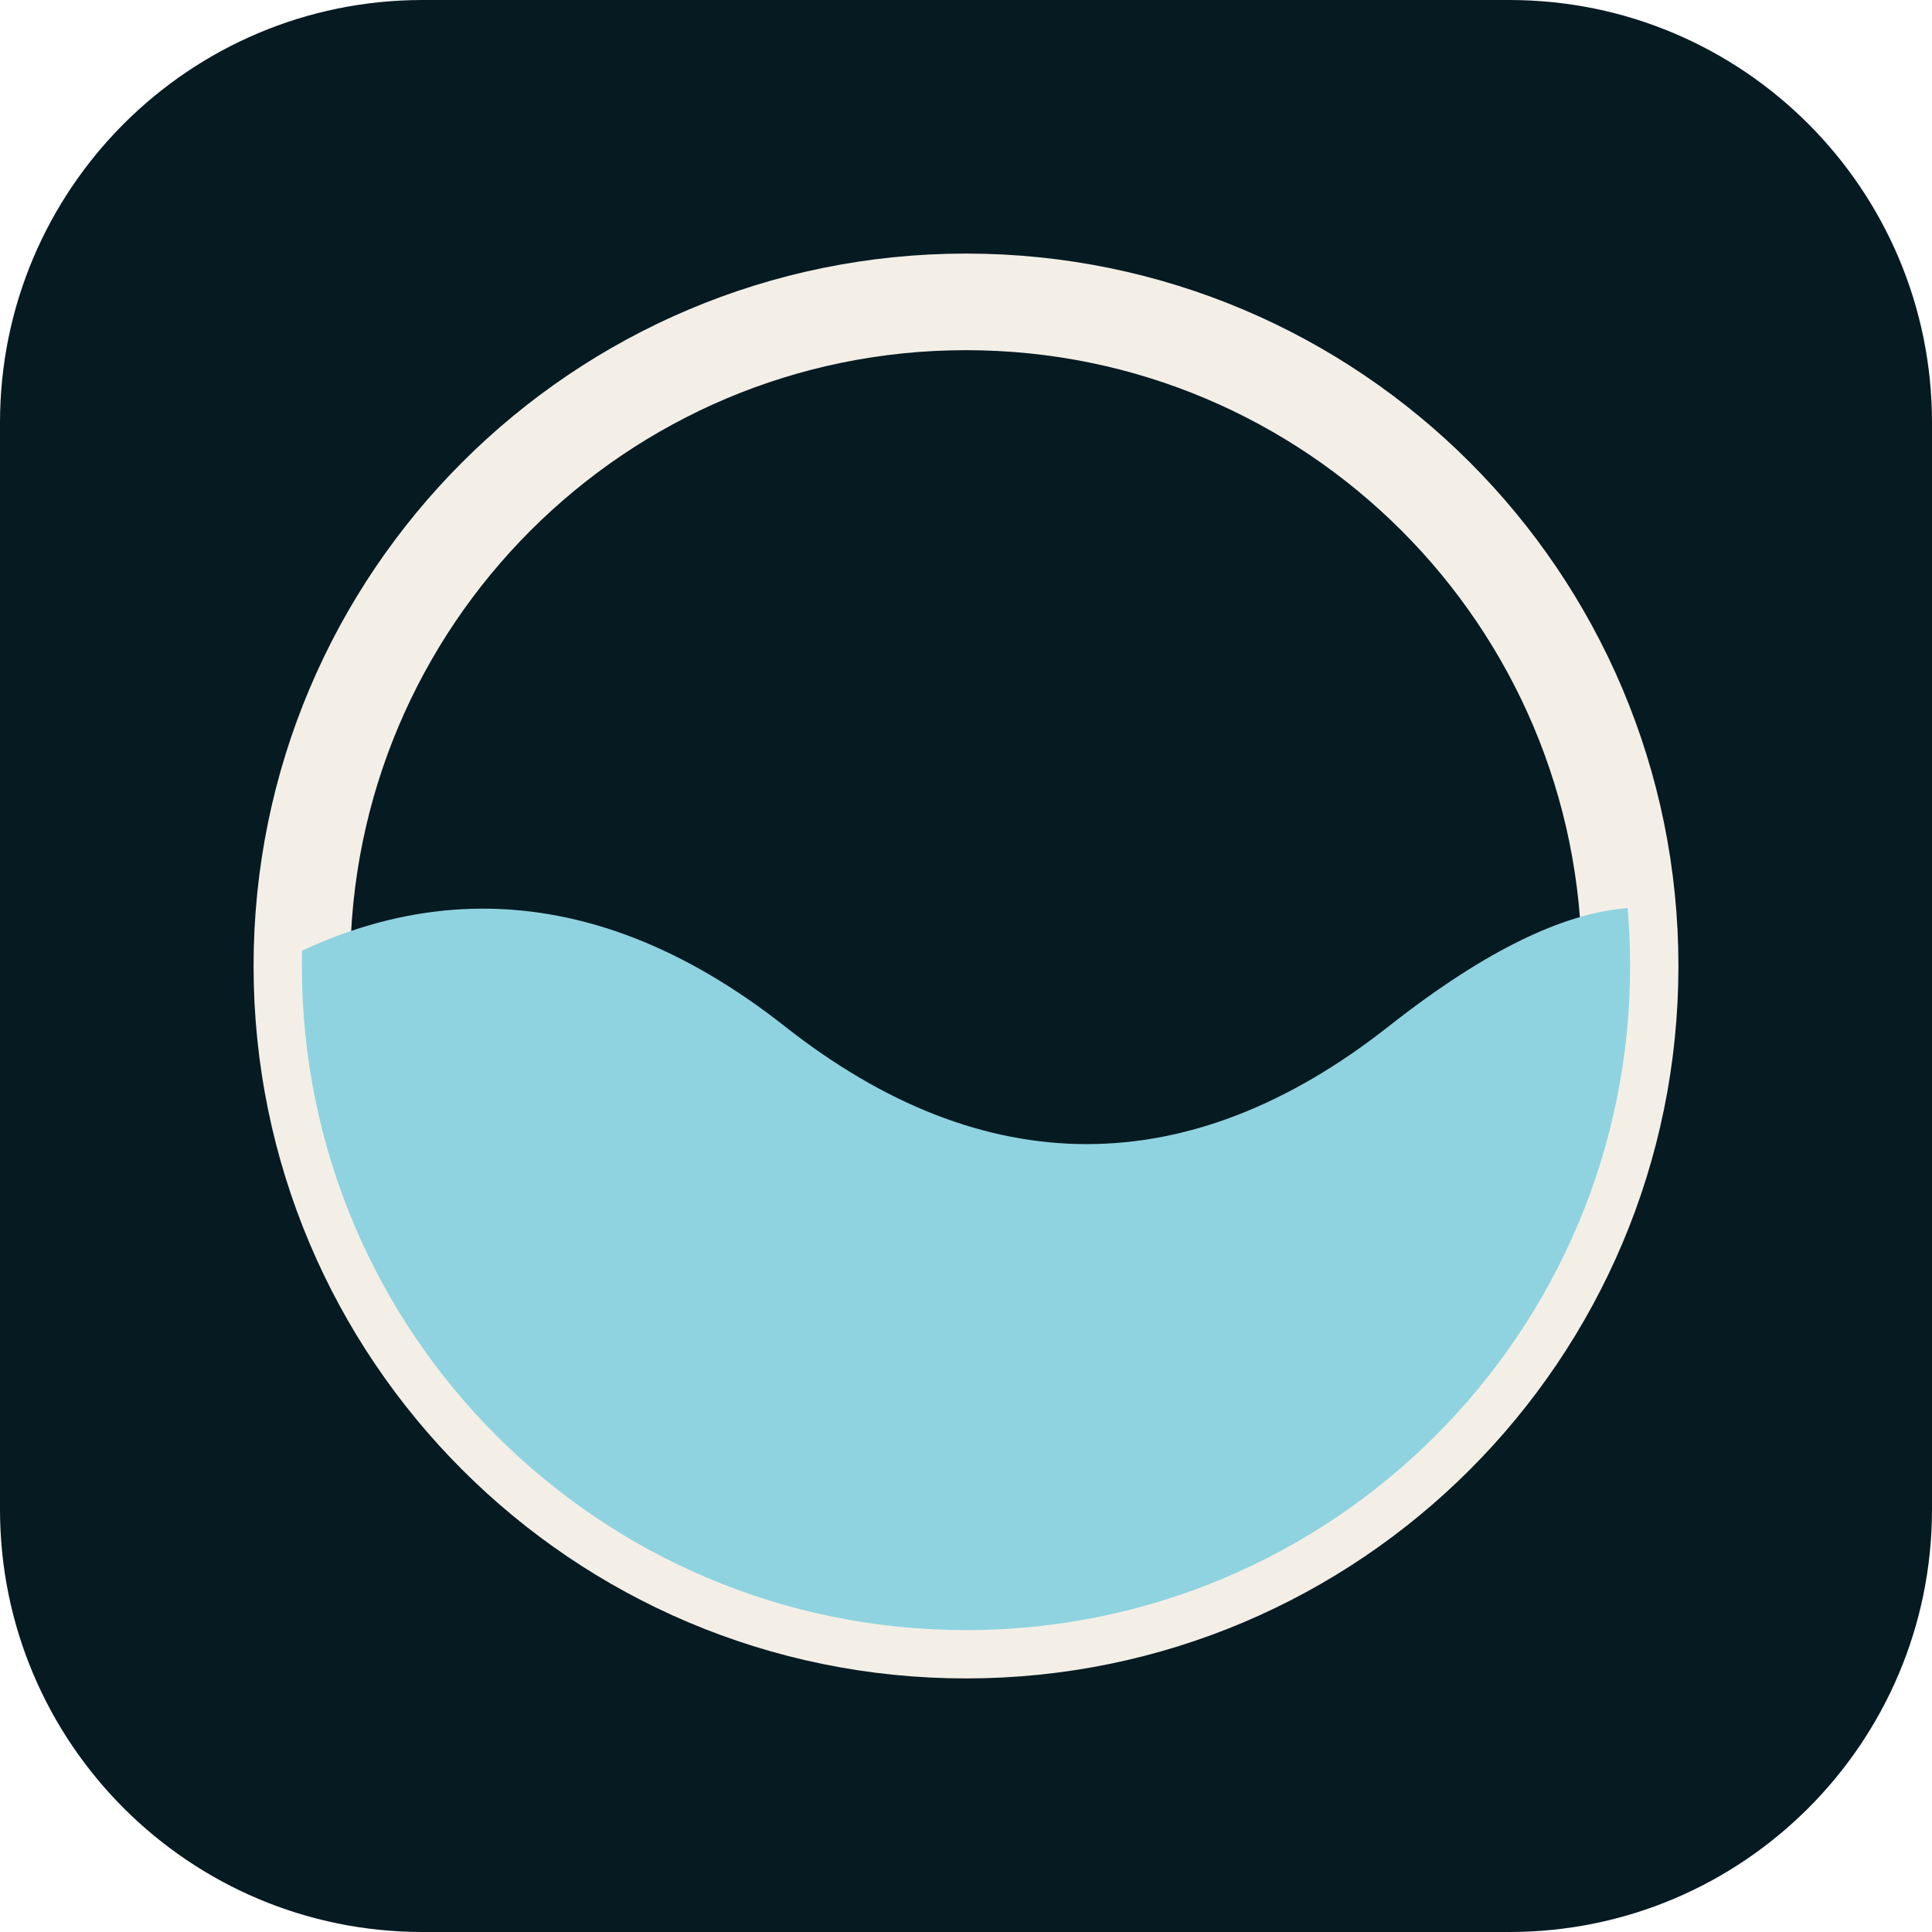
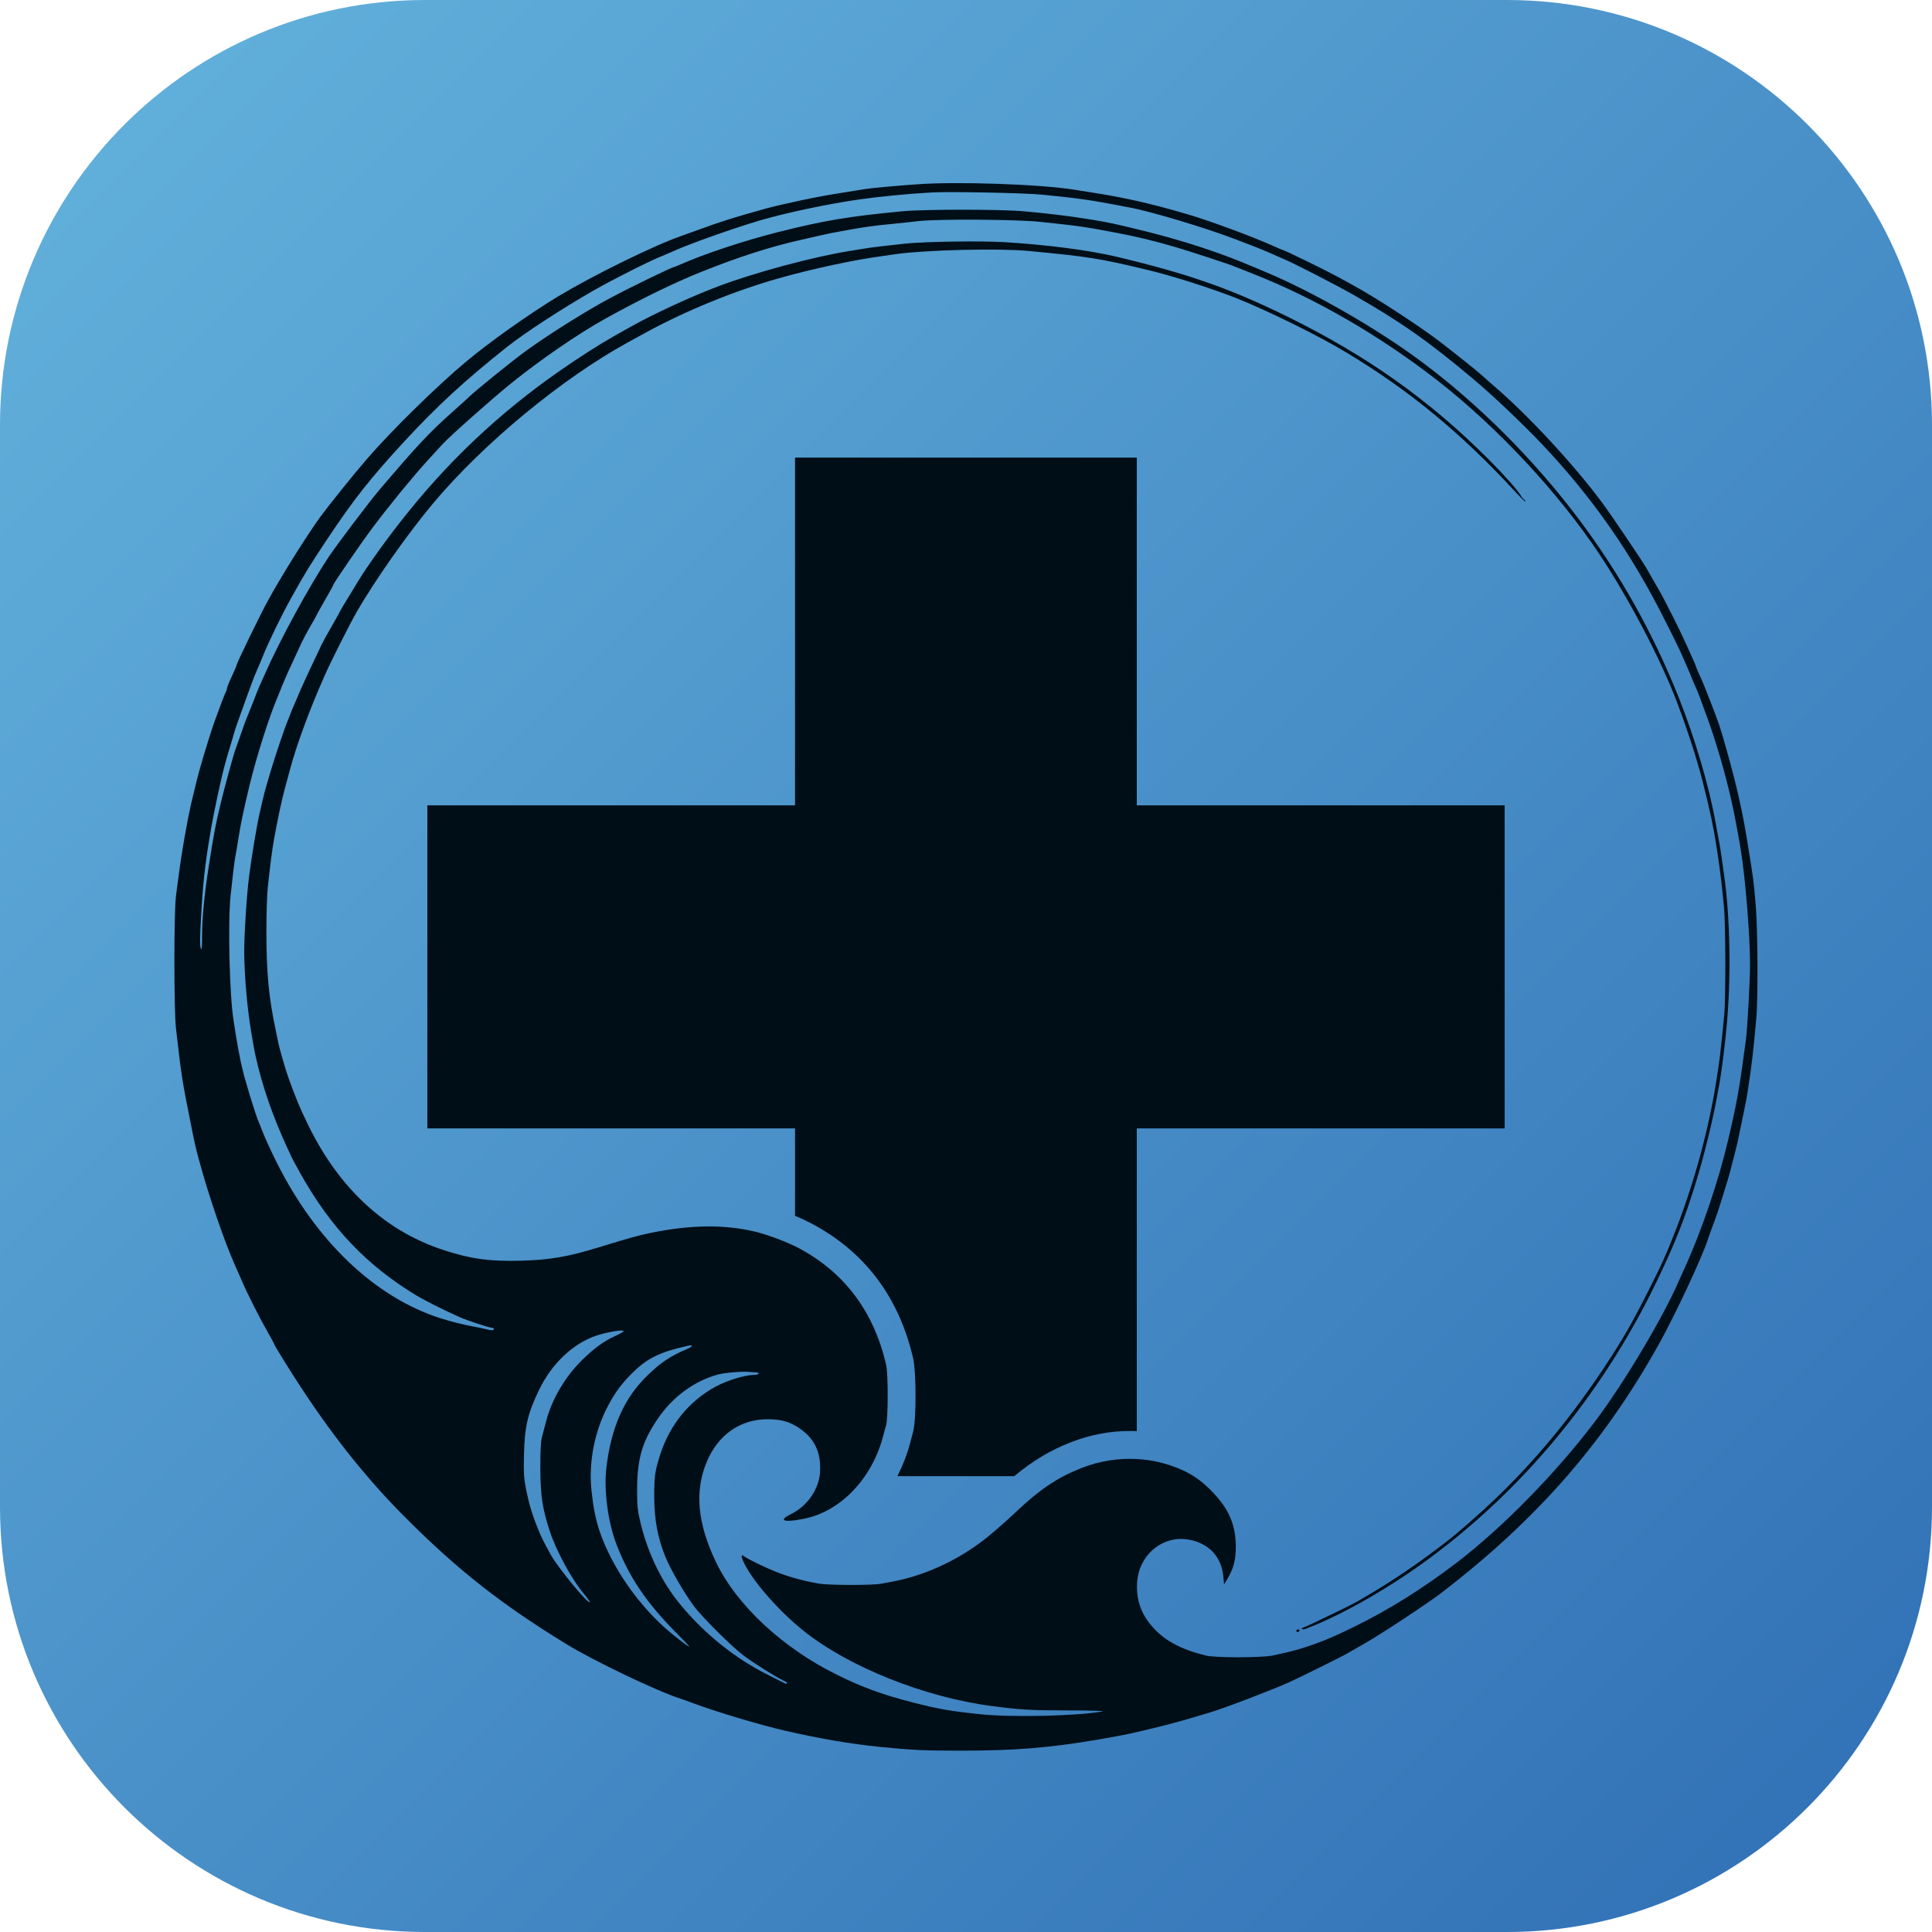
- <svg xmlns="http://www.w3.org/2000/svg" viewBox="0 0 32 32">
-   <rect width="32" height="32" rx="7" fill="#061A22" />
-   <clipPath id="c">
-     <circle cx="16" cy="16" r="11" />
-   </clipPath>
-   <circle cx="16" cy="16" r="11" fill="none" stroke="#F3EFE7" stroke-width="1.6" />
-   <path clip-path="url(#c)" d="M3 17c3.3-2.6 6.7-2.6 10 0s6.7 2.6 10 0 5-2.2 6-1.2V30H3Z" fill="#8FD3E0" />
+ <svg xmlns="http://www.w3.org/2000/svg" viewBox="0 0 100 100">
+   <defs>
+     <linearGradient id="g" x1="0" y1="0" x2="1" y2="1">
+       <stop offset="0" stop-color="#64B3DD" />
+       <stop offset="1" stop-color="#2F6EB4" />
+     </linearGradient>
+   </defs>
+   <rect width="100" height="100" rx="22" fill="url(#g)" />
+   <path transform="translate(9 9) scale(.82)" fill="#000E18" d="M84.00 39.86L84.00 60.25L60.78 60.25L60.78 79.36C60.64 79.35 60.49 79.35 60.35 79.35C59.11 79.35 57.87 79.58 56.68 80.04C55.33 80.56 54.23 81.22 53.05 82.20L45.67 82.20C46.00 81.55 46.28 80.85 46.47 80.12C46.52 79.94 46.60 79.63 46.66 79.41C46.88 78.55 46.85 75.60 46.67 74.79C45.77 70.88 43.59 68.00 40.20 66.23C39.92 66.08 39.58 65.92 39.21 65.77L39.21 60.25L16.00 60.25L16.00 39.86L39.21 39.86L39.21 17.91L60.78 17.91L60.78 39.86L84.00 39.86M69.83 93.42C70.13 93.66 70.52 93.79 70.93 93.79C71.59 93.79 72.21 93.44 72.55 92.86C72.62 92.76 72.67 92.64 72.71 92.53C71.72 92.93 70.83 93.21 69.83 93.42M72.63 91.14C72.00 91.45 71.44 91.71 71.28 91.76C71.17 91.80 71.16 91.83 71.23 91.86C71.29 91.88 71.42 91.86 71.52 91.81C71.62 91.77 71.79 91.69 71.89 91.66C72.14 91.56 72.42 91.44 72.70 91.31C72.68 91.26 72.66 91.20 72.63 91.14M71.05 91.96C71.02 92.01 70.97 92.04 70.93 92.04C70.88 92.04 70.85 92.01 70.85 91.96C70.85 91.91 70.90 91.88 70.97 91.88C71.04 91.88 71.07 91.91 71.05 91.96M70.97 91.88C70.90 91.88 70.85 91.91 70.85 91.96C70.85 92.01 70.88 92.04 70.93 92.04C70.97 92.04 71.02 92.01 71.05 91.96C71.07 91.91 71.04 91.88 70.97 91.88C70.90 91.88 70.85 91.91 70.85 91.96C70.85 92.01 70.88 92.04 70.93 92.04C70.97 92.04 71.02 92.01 71.05 91.96C71.07 91.91 71.04 91.88 70.97 91.88C70.90 91.88 70.85 91.91 70.85 91.96C70.85 92.01 70.88 92.04 70.93 92.04C70.97 92.04 71.02 92.01 71.05 91.96C71.07 91.91 71.04 91.88 70.97 91.88C70.90 91.88 70.85 91.91 70.85 91.96C70.85 92.01 70.88 92.04 70.93 92.04C70.97 92.04 71.02 92.01 71.05 91.96C71.07 91.91 71.04 91.88 70.97 91.88C70.90 91.88 70.85 91.91 70.85 91.96C70.85 92.01 70.88 92.04 70.93 92.04C70.97 92.04 71.02 92.01 71.05 91.96C71.07 91.91 71.04 91.88 70.97 91.88M69.83 93.42C70.13 93.66 70.52 93.79 70.93 93.79C71.59 93.79 72.21 93.44 72.55 92.86C72.62 92.76 72.67 92.64 72.71 92.53C71.72 92.93 70.82 93.21 69.83 93.42M72.63 91.14C72.00 91.45 71.44 91.71 71.28 91.76C71.17 91.80 71.16 91.83 71.23 91.86C71.29 91.88 71.42 91.86 71.52 91.81C71.63 91.76 71.79 91.69 71.89 91.66C72.14 91.56 72.42 91.44 72.70 91.31C72.68 91.26 72.66 91.20 72.63 91.14M70.97 91.88C70.90 91.88 70.85 91.91 70.85 91.96C70.85 92.01 70.88 92.04 70.93 92.04C70.97 92.04 71.02 92.01 71.05 91.96C71.07 91.91 71.04 91.88 70.97 91.88C70.90 91.88 70.85 91.91 70.85 91.96C70.85 92.01 70.88 92.04 70.93 92.04C70.97 92.04 71.02 92.01 71.05 91.96C71.07 91.91 71.04 91.88 70.97 91.88C70.90 91.88 70.85 91.91 70.85 91.96C70.85 92.01 70.88 92.04 70.93 92.04C70.97 92.04 71.02 92.01 71.05 91.96C71.07 91.91 71.04 91.88 70.97 91.88C70.90 91.88 70.85 91.91 70.85 91.96C70.85 92.01 70.88 92.04 70.93 92.04C70.97 92.04 71.02 92.01 71.05 91.96C71.07 91.91 71.04 91.88 70.97 91.88M71.05 91.96C71.02 92.01 70.97 92.04 70.93 92.04C70.88 92.04 70.85 92.01 70.85 91.96C70.85 91.91 70.90 91.88 70.97 91.88C71.04 91.88 71.07 91.91 71.05 91.96M72.71 92.53C72.67 92.64 72.62 92.76 72.55 92.86C72.21 93.44 71.59 93.79 70.93 93.79C70.52 93.79 70.13 93.66 69.83 93.43C70.83 93.21 71.72 92.93 72.71 92.53M72.70 91.31C72.42 91.44 72.14 91.56 71.89 91.66C71.79 91.69 71.62 91.76 71.52 91.81C71.42 91.86 71.29 91.88 71.23 91.86C71.16 91.83 71.17 91.80 71.28 91.76C71.44 91.71 72.00 91.45 72.63 91.14C72.66 91.20 72.68 91.26 72.70 91.31M69.83 93.42C70.13 93.66 70.52 93.79 70.93 93.79C71.59 93.79 72.21 93.44 72.55 92.86C72.62 92.76 72.67 92.64 72.71 92.53C71.72 92.93 70.83 93.21 69.83 93.42M72.63 91.14C72.00 91.45 71.44 91.71 71.28 91.76C71.17 91.80 71.16 91.83 71.23 91.86C71.29 91.88 71.42 91.86 71.52 91.81C71.62 91.77 71.79 91.69 71.89 91.66C72.14 91.56 72.42 91.44 72.70 91.31C72.68 91.26 72.66 91.20 72.63 91.14M99.23 54.66C99.21 54.81 99.15 55.23 99.10 55.59C98.84 57.60 98.62 58.84 98.09 61.06C97.51 63.54 96.42 66.74 95.42 68.94C95.28 69.26 95.09 69.68 95.00 69.87C94.01 72.18 91.44 76.48 89.63 78.85C87.19 82.06 83.85 85.46 80.99 87.65C78.85 89.29 76.67 90.65 74.48 91.72C73.84 92.04 73.26 92.30 72.71 92.53L72.71 92.53C72.67 92.64 72.62 92.76 72.55 92.86C72.21 93.44 71.59 93.79 70.93 93.79C70.52 93.79 70.13 93.66 69.83 93.42C69.67 93.46 69.50 93.49 69.33 93.53C68.59 93.67 65.75 93.67 65.16 93.53C63.63 93.16 62.58 92.61 61.83 91.78C61.07 90.96 60.74 90.04 60.80 88.95C60.88 87.21 62.38 85.93 64.02 86.20C65.30 86.41 66.13 87.27 66.24 88.53L66.29 89.03L66.52 88.65C66.89 88.02 67.03 87.50 67.03 86.66C67.03 85.33 66.62 84.33 65.65 83.30C64.99 82.59 64.42 82.17 63.66 81.82C62.74 81.41 61.77 81.17 60.78 81.12C59.62 81.06 58.45 81.24 57.31 81.68C56.91 81.84 56.53 82.01 56.16 82.20C55.21 82.70 54.36 83.34 53.37 84.26C52.41 85.17 51.43 86.02 50.87 86.42C49.26 87.61 47.31 88.48 45.49 88.83C45.26 88.88 44.87 88.95 44.65 88.99C44.10 89.10 41.38 89.09 40.74 88.99C39.81 88.83 38.91 88.59 38.08 88.27C37.32 87.97 36.22 87.44 35.98 87.25C35.78 87.09 35.79 87.29 36.03 87.76C36.63 88.94 38.22 90.74 39.73 91.95C42.56 94.23 47.39 96.16 51.62 96.71C53.44 96.95 54.11 96.99 56.45 96.99C57.81 96.99 58.80 97.02 58.63 97.05C57.09 97.34 52.92 97.44 50.90 97.23C48.99 97.03 48.25 96.90 46.66 96.49C44.80 96.02 43.45 95.53 41.90 94.76C38.46 93.08 35.52 90.35 34.22 87.63C33.05 85.20 32.86 83.16 33.63 81.31C34.34 79.60 35.74 78.61 37.47 78.61C38.21 78.61 38.71 78.72 39.21 79.01C39.29 79.05 39.38 79.10 39.46 79.16C40.42 79.80 40.85 80.68 40.79 81.87C40.79 81.98 40.78 82.09 40.76 82.20C40.59 83.22 39.90 84.14 38.91 84.62C38.13 85.01 38.51 85.14 39.73 84.90C41.26 84.61 42.64 83.62 43.62 82.20C44.13 81.46 44.53 80.60 44.77 79.67C44.82 79.49 44.90 79.18 44.96 78.97C45.09 78.44 45.09 75.77 44.96 75.18C44.18 71.79 42.30 69.31 39.39 67.78C39.33 67.75 39.27 67.72 39.21 67.69C38.47 67.33 37.32 66.91 36.61 66.75C34.69 66.31 32.65 66.34 30.23 66.82C29.26 67.02 28.83 67.14 26.78 67.77C24.89 68.35 23.75 68.55 21.96 68.60C20.00 68.66 18.77 68.50 17.08 67.95C15.05 67.29 13.32 66.24 11.78 64.73C10.45 63.42 9.35 61.85 8.43 59.94C7.95 58.95 7.73 58.43 7.25 57.11C7.10 56.72 6.67 55.23 6.60 54.89C6.58 54.78 6.51 54.43 6.44 54.11C5.99 52.01 5.84 50.43 5.84 47.83C5.84 46.67 5.88 45.41 5.93 45.02C6.12 43.27 6.18 42.85 6.32 42.01C6.52 40.88 6.81 39.50 7.02 38.74C7.11 38.42 7.25 37.89 7.34 37.56C7.75 36.03 8.57 33.80 9.50 31.71C9.92 30.75 11.07 28.48 11.54 27.65C12.70 25.64 14.75 22.72 16.37 20.79C19.52 17.03 24.50 12.91 28.67 10.63C29.01 10.44 29.47 10.19 29.69 10.07C32.21 8.68 35.33 7.40 38.15 6.60C40.27 6.00 42.90 5.43 44.71 5.19C45.03 5.14 45.44 5.09 45.61 5.06C47.50 4.80 52.01 4.69 53.88 4.86C57.71 5.22 58.43 5.33 61.53 6.08C63.04 6.44 65.51 7.23 67.03 7.83C69.04 8.63 72.21 10.19 73.97 11.25C77.97 13.65 81.24 16.35 84.65 20.04C85.04 20.47 85.35 20.76 85.32 20.69C85.29 20.61 85.25 20.55 85.22 20.55C85.19 20.55 85.10 20.44 85.02 20.30C84.82 19.96 83.93 18.96 82.99 18.02C79.22 14.25 75.29 11.47 70.27 9.00C66.62 7.21 64.01 6.30 59.42 5.21C57.70 4.81 55.08 4.47 52.43 4.31C50.91 4.22 47.49 4.27 46.19 4.40C45.12 4.51 44.11 4.63 43.62 4.71C43.38 4.75 42.95 4.82 42.64 4.87C40.41 5.22 36.66 6.23 34.41 7.08C32.72 7.71 30.32 8.82 28.87 9.63C27.18 10.57 26.66 10.89 25.24 11.83C21.19 14.53 17.80 17.61 14.77 21.37C13.53 22.90 12.18 24.79 11.55 25.84C11.43 26.05 11.15 26.50 10.93 26.86C10.71 27.22 10.53 27.52 10.53 27.53C10.53 27.55 10.29 27.98 10.00 28.49C9.71 28.99 9.40 29.55 9.32 29.72C9.24 29.89 8.98 30.46 8.73 30.97C8.49 31.49 8.17 32.17 8.03 32.49C7.90 32.81 7.70 33.25 7.61 33.47C7.51 33.69 7.39 33.98 7.34 34.13C7.28 34.28 7.20 34.48 7.17 34.56C6.96 35.06 6.39 36.76 6.08 37.80C5.69 39.14 5.73 38.97 5.42 40.32C5.25 41.04 4.91 43.06 4.75 44.32C4.60 45.47 4.44 47.95 4.44 49.12C4.45 50.64 4.64 52.82 4.91 54.34C5.06 55.22 5.08 55.32 5.15 55.65C5.56 57.52 6.22 59.44 7.14 61.44C7.29 61.75 7.41 62.02 7.41 62.03C7.41 62.04 7.66 62.51 7.96 63.05C9.89 66.50 12.14 68.88 15.33 70.81C15.80 71.09 17.08 71.74 18.03 72.16C18.43 72.35 19.93 72.84 20.08 72.84C20.15 72.84 20.20 72.87 20.20 72.92C20.20 73.01 19.99 73.01 19.69 72.92C19.56 72.89 19.22 72.81 18.92 72.76C18.33 72.66 17.45 72.43 16.81 72.23C12.68 70.90 8.97 67.37 6.48 62.38C6.15 61.72 5.76 60.87 5.62 60.51C5.48 60.14 5.33 59.78 5.29 59.69C5.21 59.49 4.81 58.24 4.68 57.78C4.62 57.58 4.55 57.34 4.52 57.23C4.34 56.67 4.08 55.46 3.89 54.23C3.85 53.92 3.79 53.58 3.77 53.45C3.51 51.88 3.40 47.26 3.58 45.56C3.71 44.30 3.82 43.40 3.89 43.03C3.93 42.84 4.00 42.41 4.05 42.09C4.23 40.95 4.37 40.31 4.76 38.66C5.22 36.75 6.05 34.15 6.59 32.92C6.64 32.79 6.76 32.50 6.85 32.27C6.95 32.03 7.09 31.70 7.17 31.52C7.31 31.21 7.84 30.07 8.09 29.53C8.16 29.38 8.39 28.96 8.59 28.60C8.80 28.24 8.97 27.94 8.97 27.93C8.97 27.91 9.21 27.47 9.51 26.95C9.81 26.43 10.06 25.98 10.06 25.95C10.06 25.86 11.83 23.28 12.56 22.31C13.54 21.00 15.11 19.08 15.98 18.13C16.35 17.73 16.80 17.24 16.96 17.06C17.37 16.60 20.20 14.09 21.30 13.21C23.20 11.68 25.60 10.04 27.27 9.12C29.49 7.89 31.65 6.84 33.28 6.19C35.62 5.25 37.68 4.59 39.56 4.17C39.96 4.08 40.46 3.96 40.65 3.92C41.38 3.76 41.64 3.70 42.06 3.63C43.45 3.37 44.22 3.26 45.33 3.16C45.79 3.11 46.54 3.04 47.01 2.98C48.29 2.84 53.18 2.87 54.70 3.03C57.08 3.28 57.45 3.33 59.40 3.70C60.75 3.95 62.01 4.26 63.32 4.65C64.07 4.87 66.64 5.71 66.83 5.80C66.92 5.83 67.50 6.06 68.12 6.31C72.05 7.85 76.16 10.23 79.81 13.08C83.56 16.01 87.39 20.12 89.96 23.97C91.85 26.81 93.87 30.66 94.91 33.43C95.72 35.60 96.30 37.45 96.68 39.09C96.78 39.48 96.88 39.93 96.92 40.10C97.30 41.73 97.63 43.92 97.85 46.34C97.95 47.44 97.96 52.06 97.86 53.11C97.60 55.71 97.59 55.82 97.34 57.39C96.84 60.52 95.89 63.93 94.67 67.00C94.09 68.45 93.97 68.71 93.23 70.19C92.03 72.58 91.53 73.45 90.26 75.38C87.94 78.86 85.45 81.80 82.61 84.38C81.16 85.69 80.69 86.08 79.44 87.01C77.87 88.18 76.41 89.13 74.72 90.10C74.41 90.28 73.46 90.75 72.63 91.14C72.66 91.20 72.68 91.26 72.70 91.31C74.46 90.52 76.79 89.16 78.70 87.79C84.94 83.33 90.07 77.19 93.56 69.99C94.76 67.51 95.39 65.92 96.15 63.40C96.60 61.92 97.15 59.68 97.39 58.32C97.44 58.04 97.51 57.66 97.55 57.47C97.68 56.76 97.90 55.05 98.01 53.84C98.30 50.76 98.24 46.97 97.85 44.24C97.81 43.94 97.74 43.43 97.69 43.11C97.65 42.79 97.58 42.36 97.54 42.17C97.50 41.98 97.40 41.41 97.31 40.92C96.89 38.59 95.99 35.56 94.98 33.03C93.35 28.95 91.28 25.26 88.70 21.82C85.87 18.05 82.35 14.53 78.72 11.83C75.95 9.77 72.00 7.50 69.02 6.24C68.63 6.07 68.19 5.89 68.04 5.83C66.48 5.16 64.66 4.53 62.75 4.00C62.62 3.96 62.39 3.90 62.24 3.86C61.67 3.70 60.11 3.32 59.34 3.15C57.88 2.84 55.63 2.53 53.61 2.36C52.16 2.23 47.33 2.23 46.00 2.36C42.67 2.67 40.99 2.95 38.08 3.69C35.99 4.22 33.45 5.06 31.97 5.72C31.76 5.81 31.58 5.88 31.57 5.88C31.45 5.88 28.81 7.16 27.56 7.83C26.10 8.60 23.71 10.10 22.27 11.14C21.37 11.79 19.04 13.68 18.64 14.07C18.62 14.10 18.15 14.52 17.59 15.02C16.08 16.37 15.41 17.09 13.01 19.90C12.37 20.65 10.29 23.40 9.77 24.18C8.53 26.05 6.71 29.39 5.75 31.56C5.68 31.71 5.56 31.99 5.47 32.18C5.38 32.37 5.15 32.95 4.95 33.47C4.75 33.98 4.55 34.47 4.51 34.56C4.48 34.65 4.34 35.03 4.21 35.42C4.07 35.81 3.93 36.21 3.89 36.32C3.75 36.70 3.20 38.72 2.97 39.67C2.62 41.11 2.52 41.65 2.18 43.85C1.93 45.45 1.78 47.00 1.78 48.10C1.78 48.86 1.76 49.03 1.70 48.88C1.64 48.74 1.64 48.19 1.71 47.01C1.82 44.88 1.97 43.52 2.31 41.55C2.50 40.38 3.01 38.02 3.23 37.25C3.29 37.02 3.39 36.68 3.44 36.51C3.49 36.34 3.58 36.04 3.64 35.85C3.70 35.65 3.78 35.39 3.81 35.26C3.88 35.02 4.15 34.25 4.59 33.04C4.73 32.67 4.89 32.22 4.96 32.03C5.03 31.84 5.16 31.50 5.26 31.29C5.36 31.07 5.52 30.70 5.61 30.46C5.97 29.56 6.81 27.83 7.41 26.76C8.31 25.15 8.49 24.85 9.65 23.10C11.37 20.52 12.40 19.21 14.61 16.82C16.62 14.65 18.35 13.05 21.02 10.93C22.15 10.03 24.54 8.48 26.53 7.34C27.72 6.66 30.10 5.46 30.85 5.17C31.06 5.08 31.38 4.95 31.55 4.87C32.59 4.40 35.30 3.44 37.02 2.93C38.63 2.46 41.22 1.91 43.15 1.63C44.54 1.43 46.27 1.26 47.87 1.17C48.93 1.11 53.64 1.20 54.78 1.31C56.86 1.51 57.80 1.64 59.54 1.97C59.73 2.01 60.08 2.08 60.32 2.12C61.72 2.38 65.16 3.42 66.99 4.12C67.29 4.24 67.82 4.44 68.16 4.57C68.50 4.70 69.00 4.91 69.25 5.02C69.51 5.14 69.88 5.30 70.07 5.38C70.70 5.64 73.36 7.01 74.52 7.67C77.41 9.32 79.22 10.59 82.01 12.94C83.26 13.99 85.00 15.64 86.31 17.01C89.52 20.39 92.02 23.97 94.17 28.28C94.68 29.28 95.14 30.24 95.20 30.39C95.26 30.54 95.41 30.88 95.53 31.15C95.65 31.42 95.75 31.66 95.75 31.67C95.75 31.69 95.85 31.92 95.97 32.20C96.10 32.47 96.25 32.84 96.32 33.04C96.39 33.23 96.55 33.69 96.69 34.05C97.31 35.71 97.92 37.80 98.32 39.59C98.37 39.83 98.44 40.16 98.48 40.34C98.54 40.63 98.81 42.04 98.90 42.64C99.20 44.47 99.49 48.06 99.49 49.93C99.49 50.86 99.32 54.01 99.23 54.66M38.48 95.24C38.41 95.21 37.98 94.99 37.53 94.76C35.44 93.72 33.52 92.18 31.98 90.32C30.82 88.92 29.96 87.17 29.48 85.25C29.27 84.39 29.24 84.14 29.24 83.14C29.23 81.16 29.55 80.03 30.53 78.60C31.46 77.21 32.84 76.20 34.33 75.79C34.71 75.68 35.86 75.58 36.27 75.62C36.46 75.64 36.68 75.65 36.76 75.65C36.84 75.65 36.91 75.69 36.91 75.73C36.91 75.77 36.77 75.81 36.62 75.81C36.02 75.82 34.94 76.15 34.18 76.56C32.53 77.46 31.33 78.93 30.71 80.80C30.37 81.86 30.32 82.20 30.32 83.49C30.33 84.96 30.53 86.06 31.02 87.28C31.34 88.07 32.18 89.53 32.80 90.37C33.32 91.08 35.23 92.98 35.97 93.53C36.61 94.01 38.05 94.91 38.45 95.09C38.59 95.15 38.70 95.22 38.70 95.25C38.70 95.33 38.65 95.33 38.48 95.24M31.47 92.18C29.40 90.50 27.60 87.92 26.83 85.55C26.61 84.84 26.47 84.16 26.36 83.11C26.17 81.32 26.55 79.38 27.40 77.77C27.87 76.88 28.31 76.29 29.05 75.58C29.94 74.73 30.74 74.35 32.42 73.98C32.67 73.93 32.69 73.93 32.69 73.99C32.69 74.02 32.57 74.10 32.43 74.16C31.36 74.61 30.77 75.00 29.94 75.80C28.45 77.22 27.61 79.07 27.30 81.67C27.13 83.08 27.40 85.13 27.95 86.54C28.77 88.64 29.86 90.23 31.76 92.14C32.18 92.56 32.53 92.93 32.53 92.95C32.53 93.01 32.09 92.68 31.47 92.18M26.25 90.16C26.13 90.27 24.23 87.96 23.80 87.18C23.32 86.31 23.18 86.03 22.98 85.52C22.61 84.62 22.41 83.93 22.23 83.03C22.09 82.30 22.07 81.99 22.10 80.81C22.14 79.07 22.34 78.22 23.06 76.74C23.86 75.09 25.19 73.84 26.64 73.34C27.35 73.10 28.40 72.93 28.39 73.05C28.39 73.08 28.14 73.23 27.83 73.37C27.12 73.69 26.51 74.14 25.73 74.91C24.67 75.97 23.85 77.37 23.50 78.73C23.41 79.07 23.29 79.53 23.23 79.75C23.16 80.01 23.13 80.64 23.13 81.70C23.14 83.42 23.26 84.24 23.72 85.65C24.15 86.96 25.13 88.76 25.95 89.71C26.14 89.94 26.27 90.13 26.25 90.16M99.85 46.19C99.72 44.61 99.70 44.49 99.33 42.21C99.01 40.23 98.65 38.62 98.00 36.32C97.60 34.89 97.55 34.76 96.96 33.23C96.59 32.28 96.52 32.11 96.22 31.45C96.13 31.25 96.06 31.07 96.06 31.05C96.06 31.03 95.98 30.83 95.87 30.60C95.77 30.38 95.61 30.01 95.51 29.80C95.05 28.77 94.15 26.97 93.64 26.09C93.33 25.55 93.01 25.01 92.94 24.87C92.66 24.39 90.73 21.53 90.18 20.79C88.46 18.46 85.63 15.39 83.50 13.54C83.13 13.22 82.71 12.85 82.56 12.71C82.20 12.39 80.92 11.37 79.91 10.59C78.57 9.57 75.87 7.81 74.40 7.01C74.10 6.85 73.68 6.62 73.47 6.50C72.68 6.07 70.06 4.79 69.96 4.79C69.94 4.79 69.74 4.70 69.51 4.60C68.17 3.99 65.47 2.99 64.02 2.56C61.57 1.84 59.90 1.47 57.66 1.13C57.38 1.08 57.02 1.03 56.85 1.00C54.66 0.65 49.38 0.47 46.89 0.66C45.36 0.77 44.05 0.89 43.62 0.96C43.38 1.00 42.71 1.11 42.13 1.20C40.67 1.42 38.56 1.87 37.29 2.21C35.49 2.71 34.45 3.03 33.08 3.54C32.71 3.67 32.27 3.83 32.08 3.90C30.29 4.52 26.55 6.36 24.26 7.73C22.49 8.80 19.91 10.62 18.45 11.85C16.63 13.36 13.70 16.24 12.20 17.98C11.38 18.92 9.81 20.88 9.22 21.68C8.37 22.86 6.81 25.34 5.93 26.95C5.45 27.82 3.97 30.87 3.97 30.98C3.97 31.00 3.90 31.17 3.82 31.36C3.73 31.56 3.59 31.87 3.50 32.06C3.42 32.26 3.35 32.45 3.35 32.49C3.35 32.53 3.32 32.63 3.28 32.70C3.21 32.83 2.90 33.64 2.57 34.56C2.43 34.94 2.03 36.21 1.85 36.82C1.80 37.00 1.72 37.28 1.67 37.45C1.58 37.72 1.34 38.69 1.08 39.79C0.84 40.85 0.49 42.83 0.31 44.24C0.26 44.58 0.18 45.20 0.13 45.60C0.00 46.62 0.00 52.75 0.13 53.91C0.45 56.75 0.53 57.28 0.99 59.57C1.35 61.38 1.35 61.37 1.59 62.26C2.17 64.42 3.20 67.44 3.88 68.94C3.96 69.13 4.15 69.55 4.29 69.87C4.61 70.64 5.47 72.32 5.94 73.14C6.15 73.50 6.31 73.81 6.31 73.82C6.31 73.90 7.34 75.56 8.07 76.67C10.14 79.82 12.30 82.51 14.66 84.86C17.96 88.16 20.69 90.30 24.77 92.80C26.50 93.86 30.55 95.80 31.99 96.25C32.10 96.29 32.48 96.42 32.85 96.56C34.34 97.11 37.02 97.91 38.62 98.28C40.83 98.78 42.69 99.10 44.55 99.29C46.58 99.49 47.32 99.53 49.59 99.53C53.07 99.53 55.20 99.36 58.33 98.83C60.07 98.53 60.48 98.44 62.06 98.05C63.20 97.77 63.87 97.58 65.39 97.12C66.28 96.86 69.31 95.70 70.38 95.22C71.02 94.93 73.79 93.56 74.05 93.40C74.16 93.34 74.68 93.04 75.22 92.73C76.28 92.12 79.16 90.22 79.98 89.59C86.00 84.97 90.20 80.18 93.68 73.97C94.73 72.10 96.48 68.37 96.84 67.22C96.88 67.11 97.01 66.73 97.15 66.36C97.41 65.66 97.49 65.43 97.78 64.49C97.87 64.17 98.01 63.74 98.07 63.55C98.19 63.15 98.61 61.55 98.71 61.09C98.99 59.78 99.29 58.29 99.34 57.93C99.61 56.16 99.68 55.55 99.88 53.37C100.00 52.11 99.98 47.75 99.85 46.19M71.05 91.96C71.02 92.01 70.97 92.04 70.93 92.04C70.88 92.04 70.85 92.01 70.85 91.96C70.85 91.91 70.90 91.88 70.97 91.88C71.04 91.88 71.07 91.91 71.05 91.96" />
</svg>
